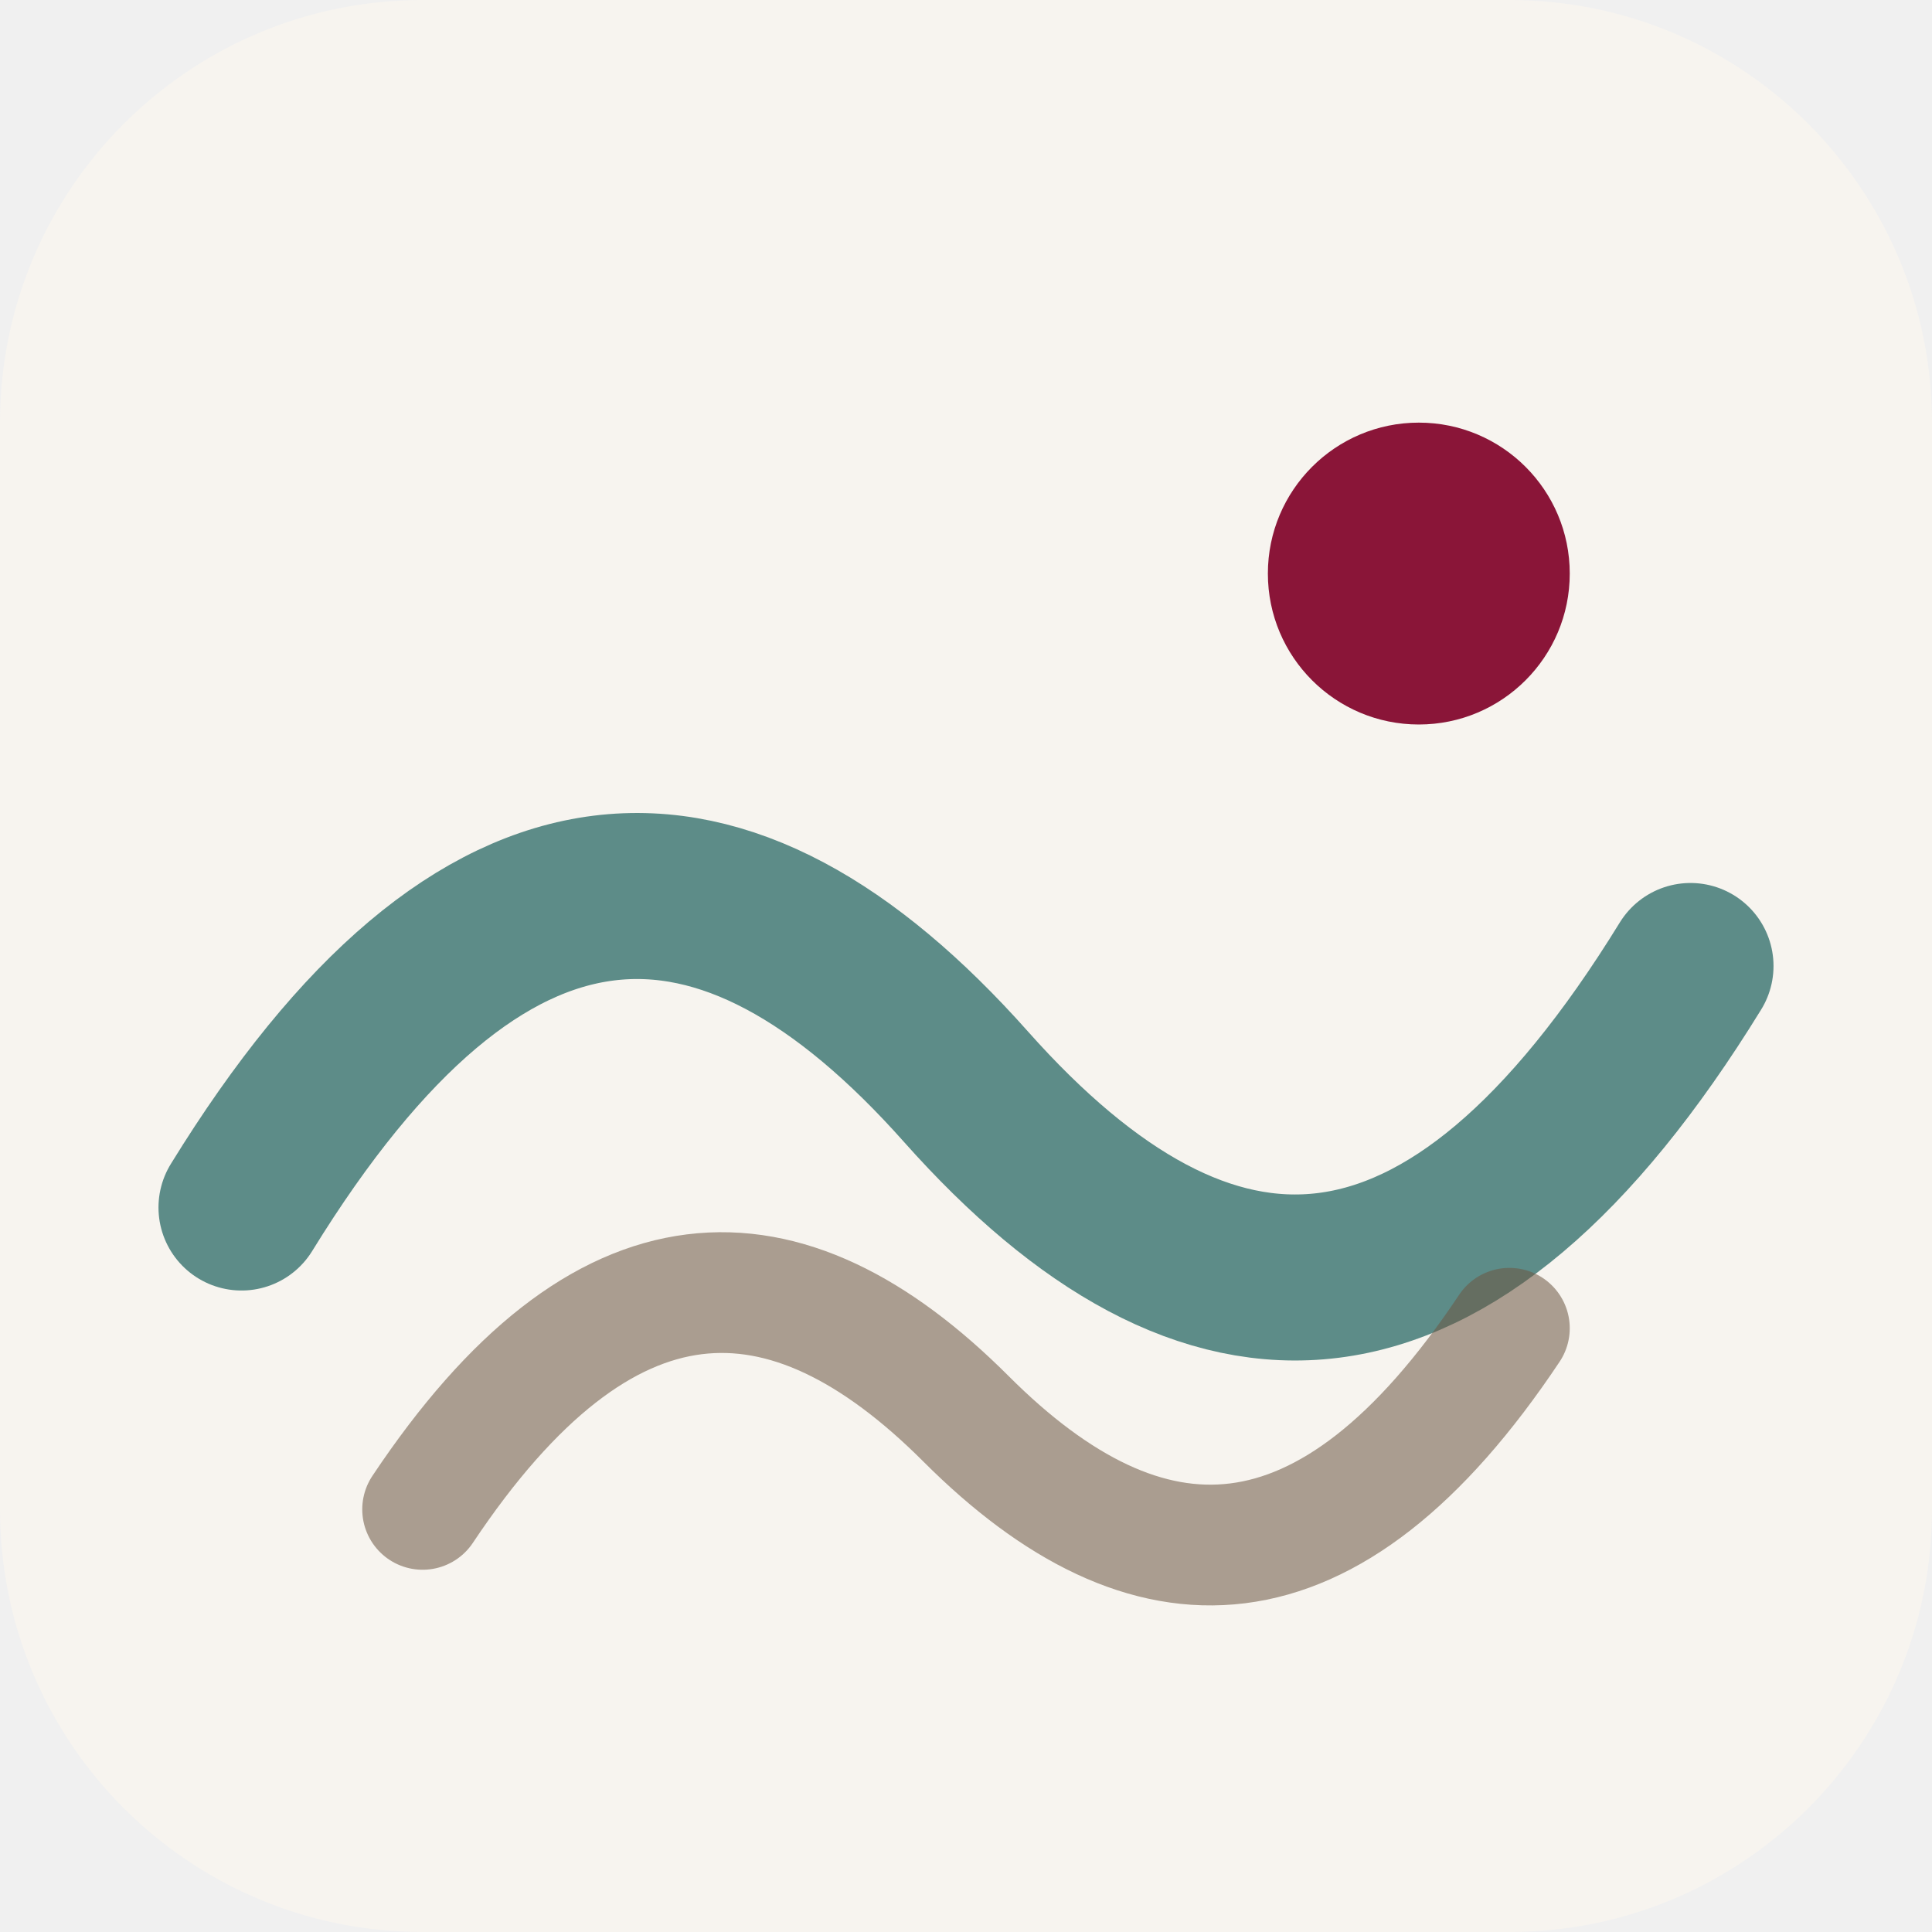
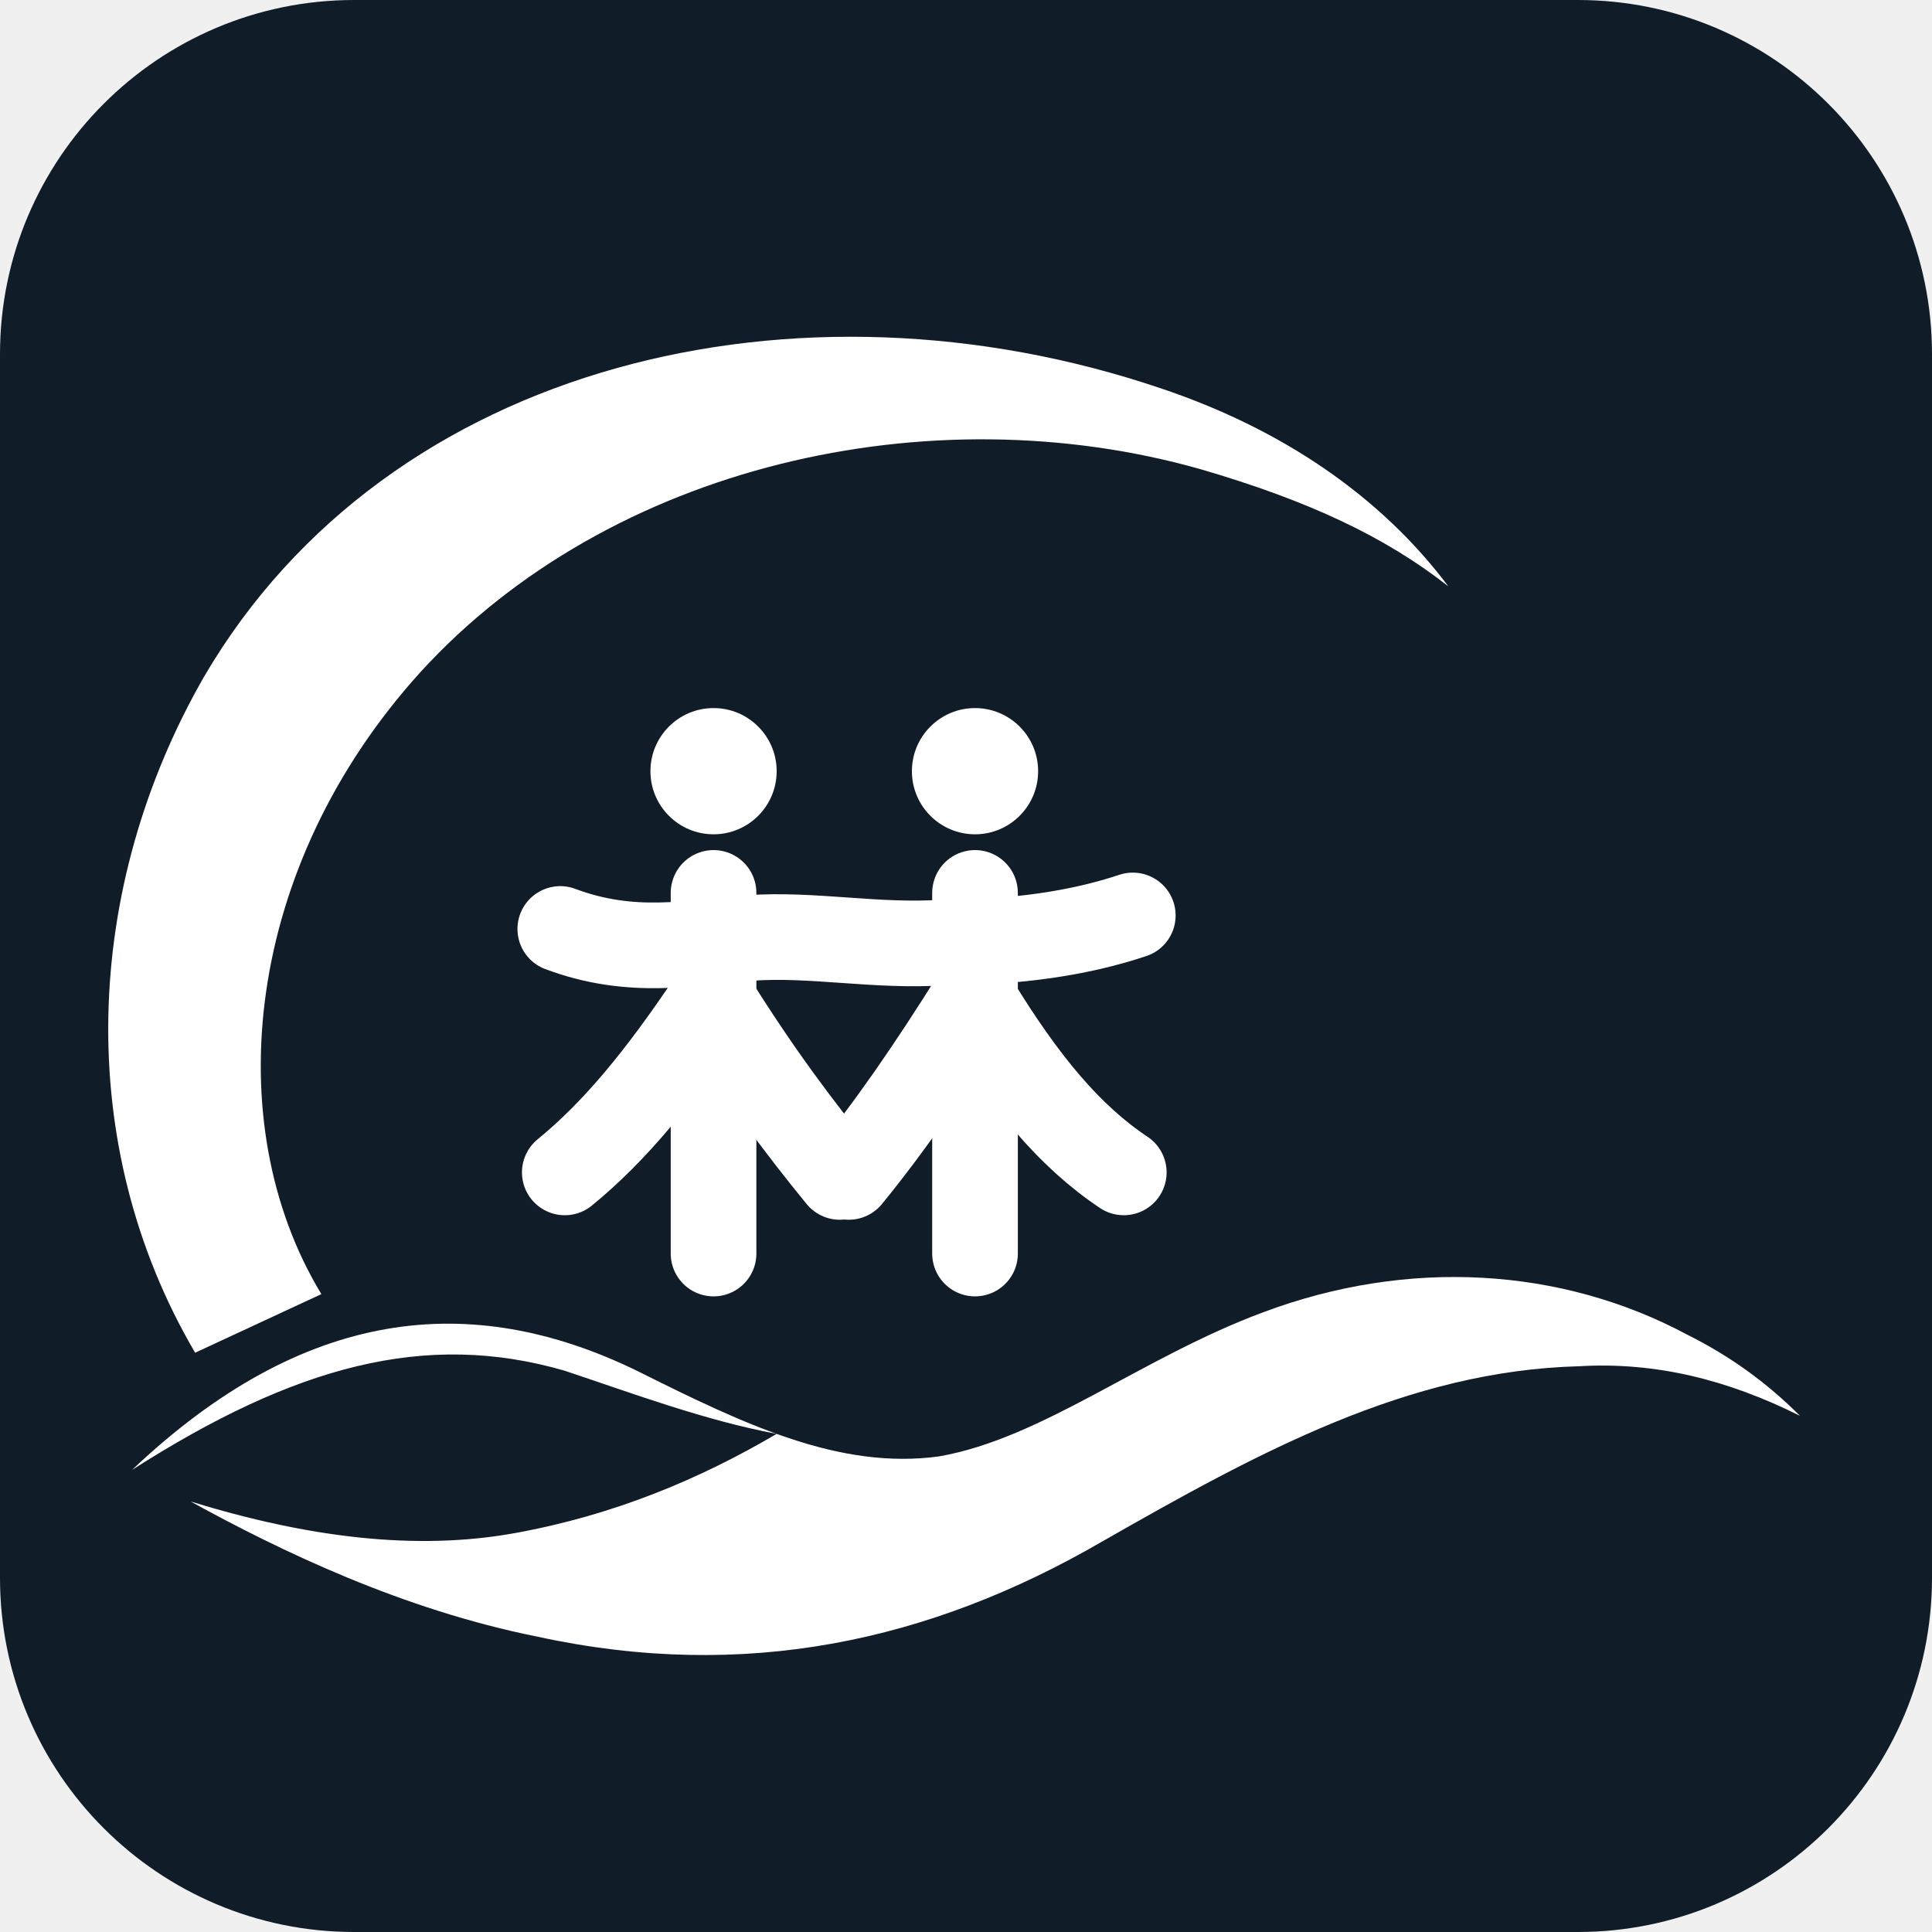
- <svg xmlns="http://www.w3.org/2000/svg" viewBox="0 0 64 64">
-   <rect width="64" height="64" rx="14" fill="#F7F4EF" />
-   <circle cx="47" cy="19" r="5" fill="#8A1538" />
-   <path d="M8 40c8-13 16-13 24-4s16 9 24-4" stroke="#5D8C88" stroke-width="5.5" fill="none" stroke-linecap="round" />
-   <path d="M14 50c6-9 12-9 18-3s12 6 18-3" stroke="#6B5642" stroke-width="4" fill="none" stroke-linecap="round" opacity="0.55" />
+ <svg xmlns="http://www.w3.org/2000/svg" viewBox="0 0 480 480">
+   <rect width="480" height="480" rx="88" fill="#111C29" />
+   <g transform="translate(240 242) scale(1.12) translate(-227 -164)" fill="#FFFFFF">
+     <path d="M56 248C29 202 31 145 58 98C99 28 190 7 270 34C297 43 319 58 334 78C320 67 303 59 279 52C219 35 148 51 106 97C67 140 61 197 84 235Z" />
+     <path d="M42 274C80 238 117 234 154 252C178 264 199 274 221 271C244 267 266 249 293 239C325 227 359 229 387 244C397 249 405 255 412 262C396 254 380 250 363 251C325 252 292 270 257 290C219 312 178 321 132 311C102 305 75 292 55 281C81 289 105 292 127 288C149 284 168 276 185 266C169 263 153 257 138 252C107 243 78 251 42 274Z" />
+     <circle cx="171" cy="119" r="14" />
+     <circle cx="229" cy="119" r="14" />
+     <g fill="none" stroke="#FFFFFF" stroke-width="19" stroke-linecap="round" stroke-linejoin="round">
+       <path d="M137 154C153 160 166 157 179 156C193 155 207 158 222 157C238 157 252 155 264 151" />
+       <path d="M171 146L171 226" />
+       <path d="M229 146L229 226" />
+       <path d="M171 169C159 187 149 199 138 208" />
+       <path d="M171 170C181 186 190 198 199 209" />
+       <path d="M229 169C219 185 210 198 201 209" />
+       <path d="M229 170C240 188 250 200 262 208" />
+     </g>
+   </g>
</svg>
